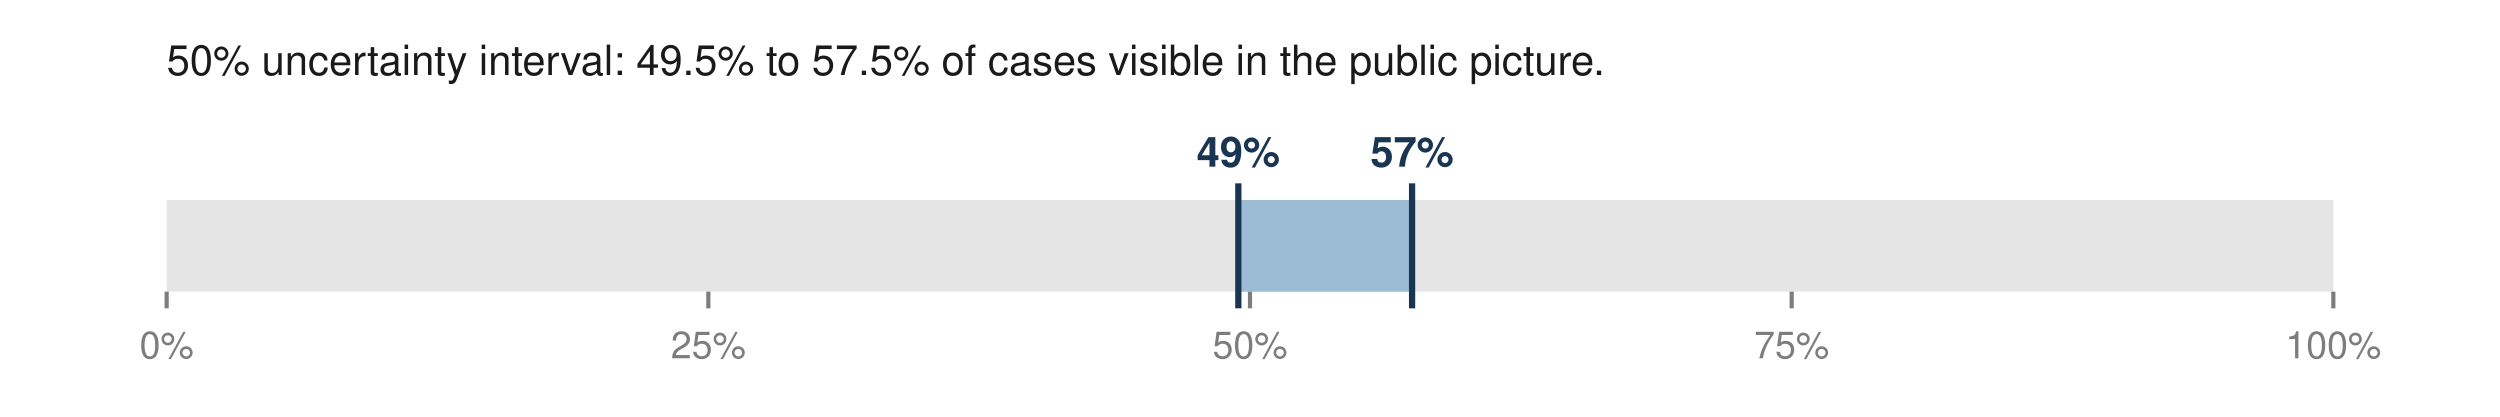
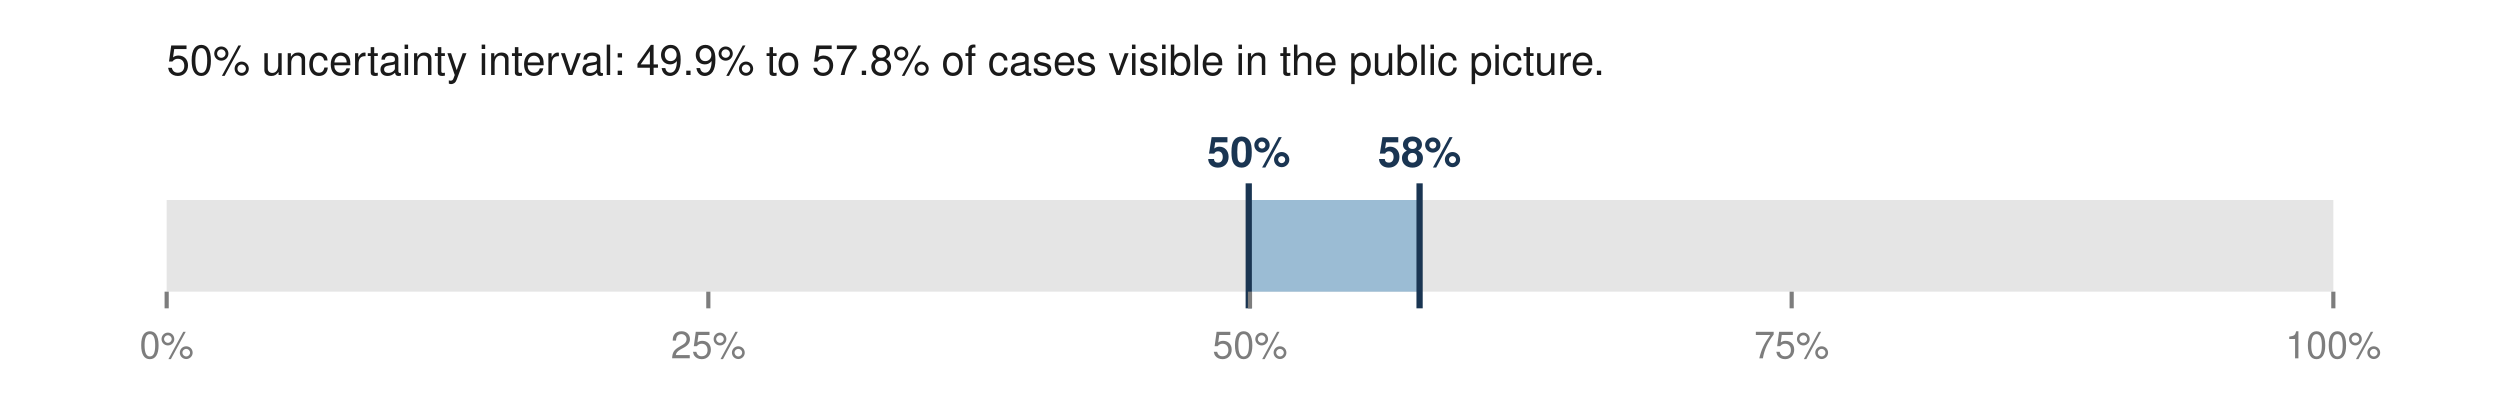
<svg xmlns="http://www.w3.org/2000/svg" viewBox="0 0 600 100" width="600" height="100" role="img" aria-labelledby="t">
-   <text x="40.0" y="18.0" font-family="Helvetica,Arial,sans-serif" font-size="10" fill="#1a1a1a" font-weight="normal" text-anchor="start">50% uncertainty interval: 49.5% to 57.5% of cases visible in the public picture.</text>
+   <text x="40.0" y="18.0" font-family="Helvetica,Arial,sans-serif" font-size="10" fill="#1a1a1a" font-weight="normal" text-anchor="start">50% uncertainty interval: 49.9% to 57.8% of cases visible in the public picture.</text>
  <rect x="40.0" y="48.0" width="520.0" height="22.0" fill="#e5e5e5" />
-   <rect x="297.2" y="48.0" width="41.8" height="22.0" fill="#9bbcd4" />
-   <line x1="297.2" y1="44.0" x2="297.2" y2="74.0" stroke="#1a3552" stroke-width="1.5" />
-   <line x1="338.9" y1="44.0" x2="338.9" y2="74.0" stroke="#1a3552" stroke-width="1.5" />
-   <text x="297.2" y="40.0" font-family="Helvetica,Arial,sans-serif" font-size="10" fill="#1a3552" font-weight="bold" text-anchor="middle">49%</text>
-   <text x="338.9" y="40.0" font-family="Helvetica,Arial,sans-serif" font-size="10" fill="#1a3552" font-weight="bold" text-anchor="middle">57%</text>
+   <rect x="299.7" y="48.0" width="41.0" height="22.0" fill="#9bbcd4" />
+   <line x1="299.7" y1="44.0" x2="299.7" y2="74.0" stroke="#1a3552" stroke-width="1.5" />
+   <line x1="340.7" y1="44.0" x2="340.7" y2="74.0" stroke="#1a3552" stroke-width="1.5" />
+   <text x="299.7" y="40.0" font-family="Helvetica,Arial,sans-serif" font-size="10" fill="#1a3552" font-weight="bold" text-anchor="middle">50%</text>
+   <text x="340.7" y="40.0" font-family="Helvetica,Arial,sans-serif" font-size="10" fill="#1a3552" font-weight="bold" text-anchor="middle">58%</text>
  <line x1="40.0" y1="70.0" x2="40.0" y2="74.0" stroke="#7d7d7d" stroke-width="1" />
  <text x="40.0" y="86.0" font-family="Helvetica,Arial,sans-serif" font-size="9" fill="#7d7d7d" font-weight="normal" text-anchor="middle">0%</text>
  <line x1="170.0" y1="70.0" x2="170.0" y2="74.0" stroke="#7d7d7d" stroke-width="1" />
  <text x="170.0" y="86.0" font-family="Helvetica,Arial,sans-serif" font-size="9" fill="#7d7d7d" font-weight="normal" text-anchor="middle">25%</text>
  <line x1="300.0" y1="70.0" x2="300.0" y2="74.0" stroke="#7d7d7d" stroke-width="1" />
  <text x="300.0" y="86.0" font-family="Helvetica,Arial,sans-serif" font-size="9" fill="#7d7d7d" font-weight="normal" text-anchor="middle">50%</text>
  <line x1="430.0" y1="70.0" x2="430.0" y2="74.0" stroke="#7d7d7d" stroke-width="1" />
  <text x="430.0" y="86.0" font-family="Helvetica,Arial,sans-serif" font-size="9" fill="#7d7d7d" font-weight="normal" text-anchor="middle">75%</text>
  <line x1="560.0" y1="70.0" x2="560.0" y2="74.0" stroke="#7d7d7d" stroke-width="1" />
  <text x="560.0" y="86.0" font-family="Helvetica,Arial,sans-serif" font-size="9" fill="#7d7d7d" font-weight="normal" text-anchor="middle">100%</text>
</svg>
